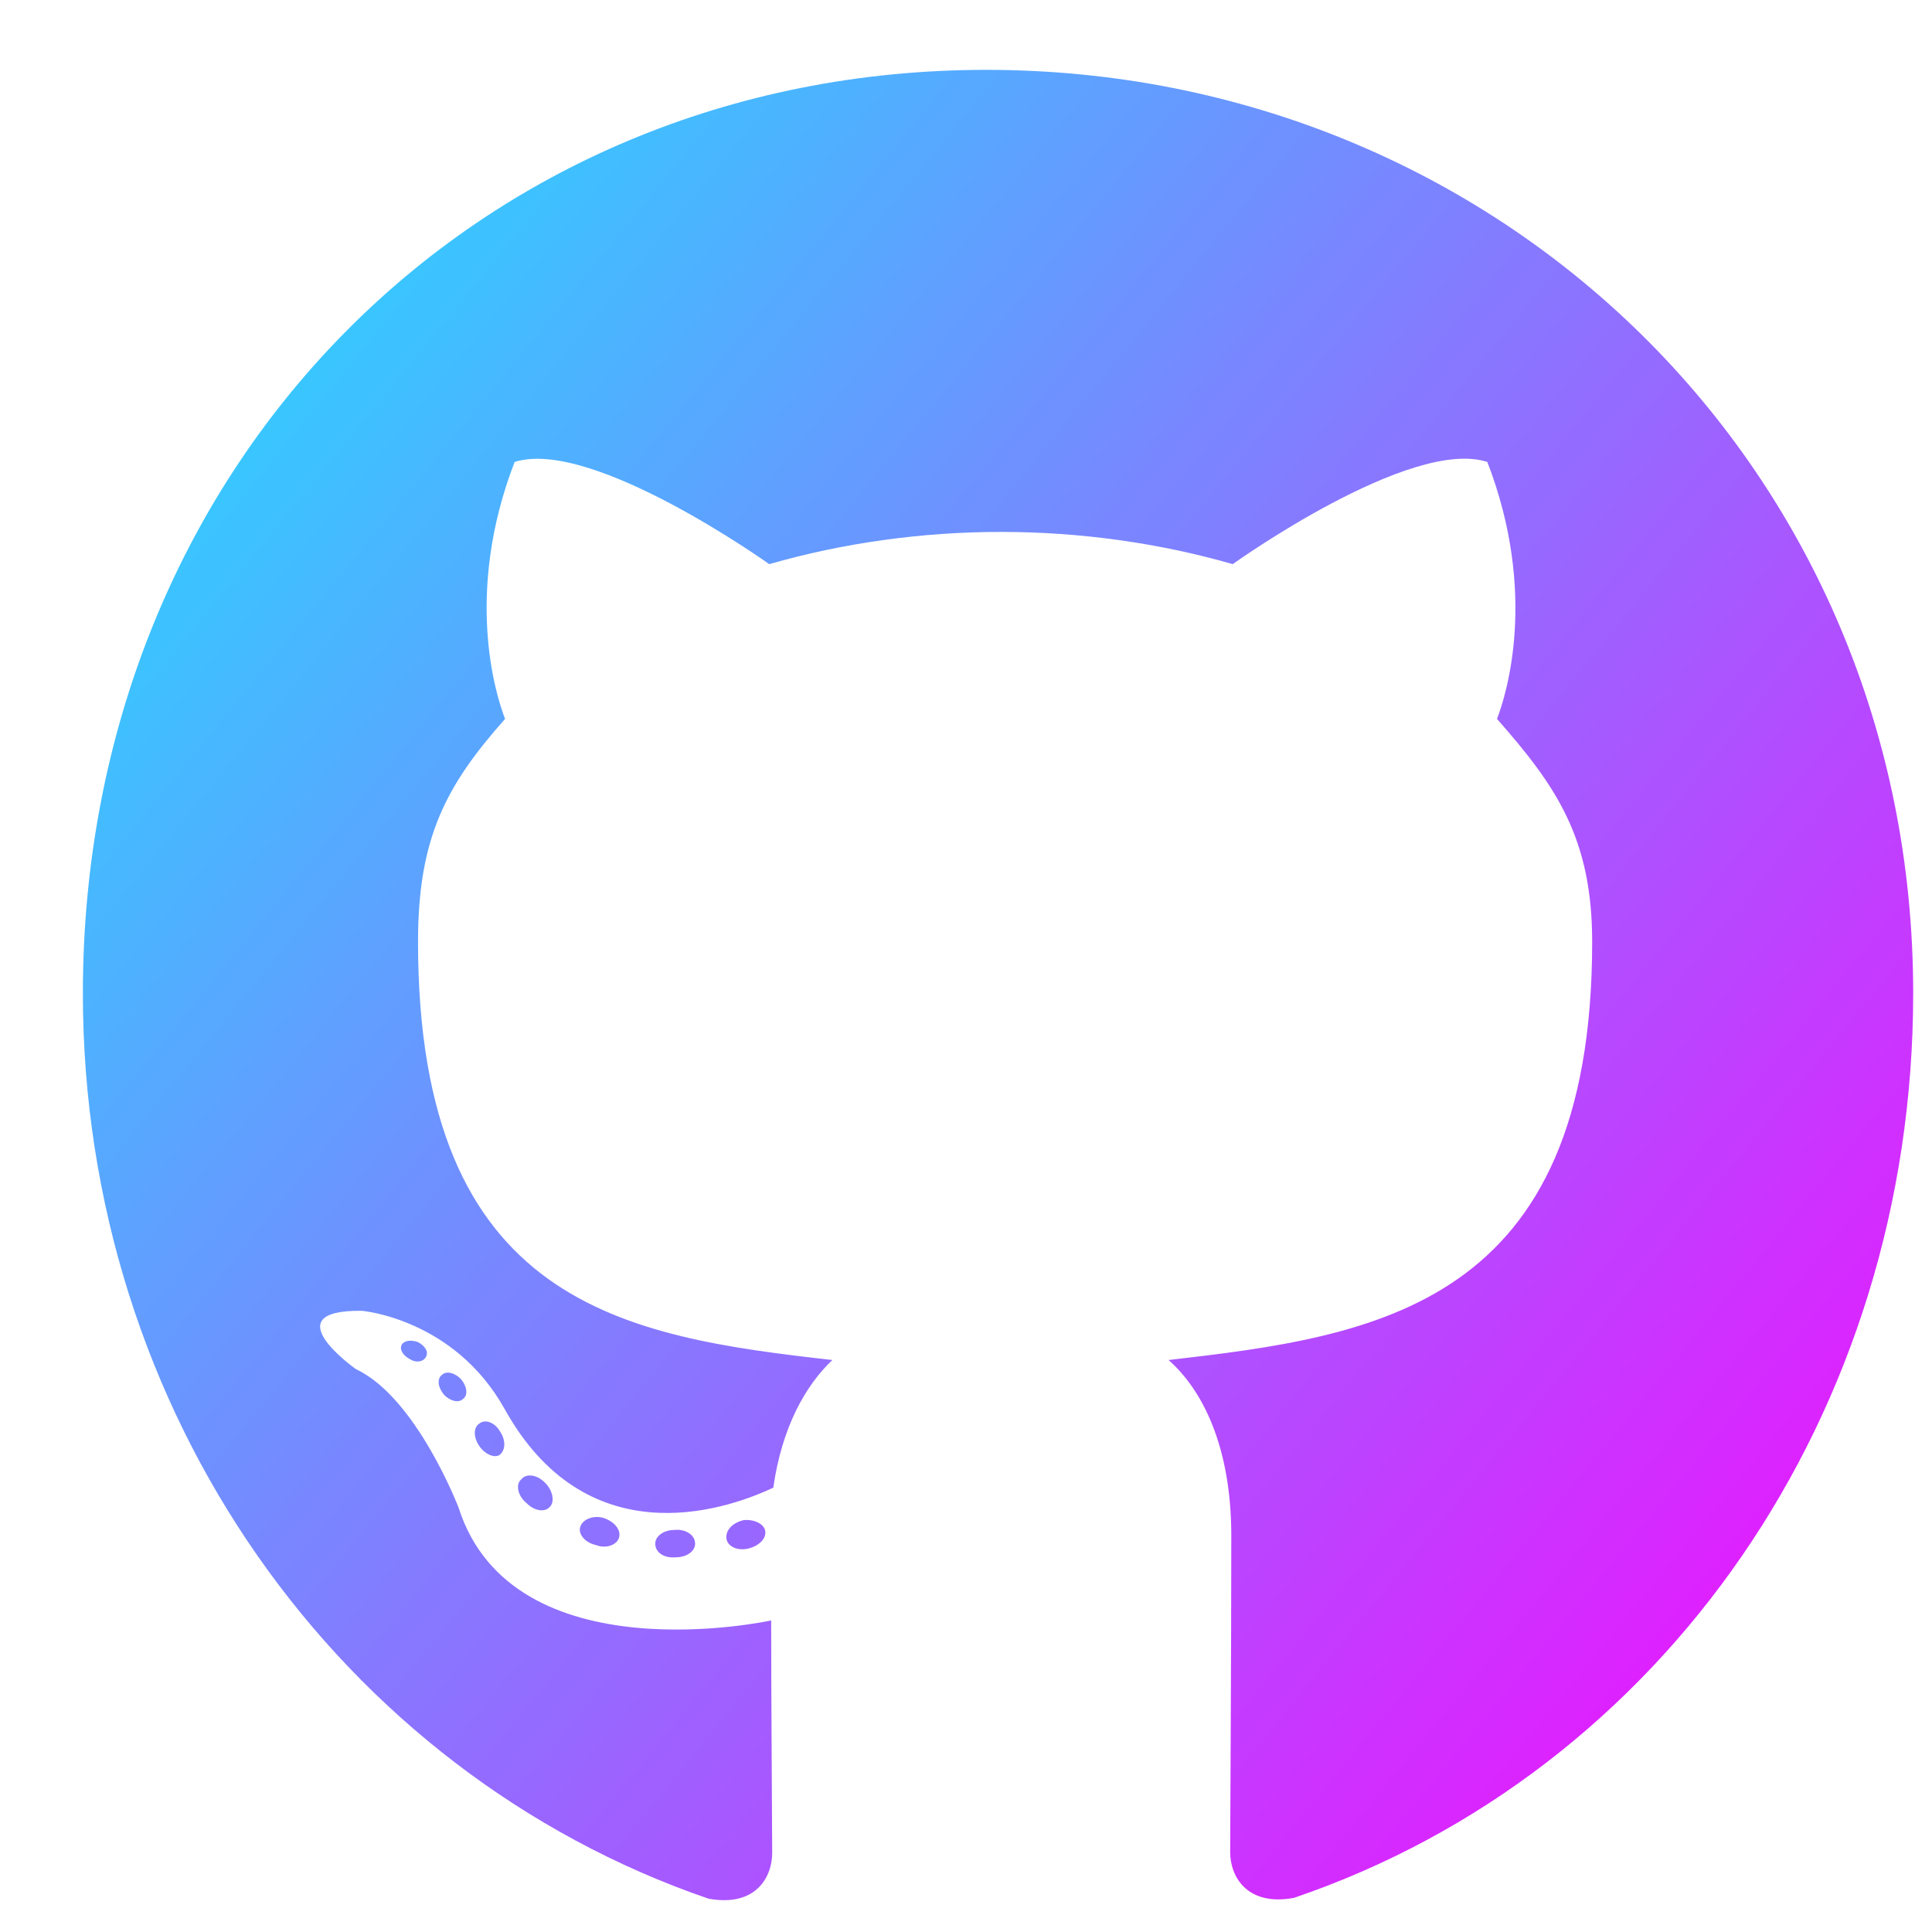
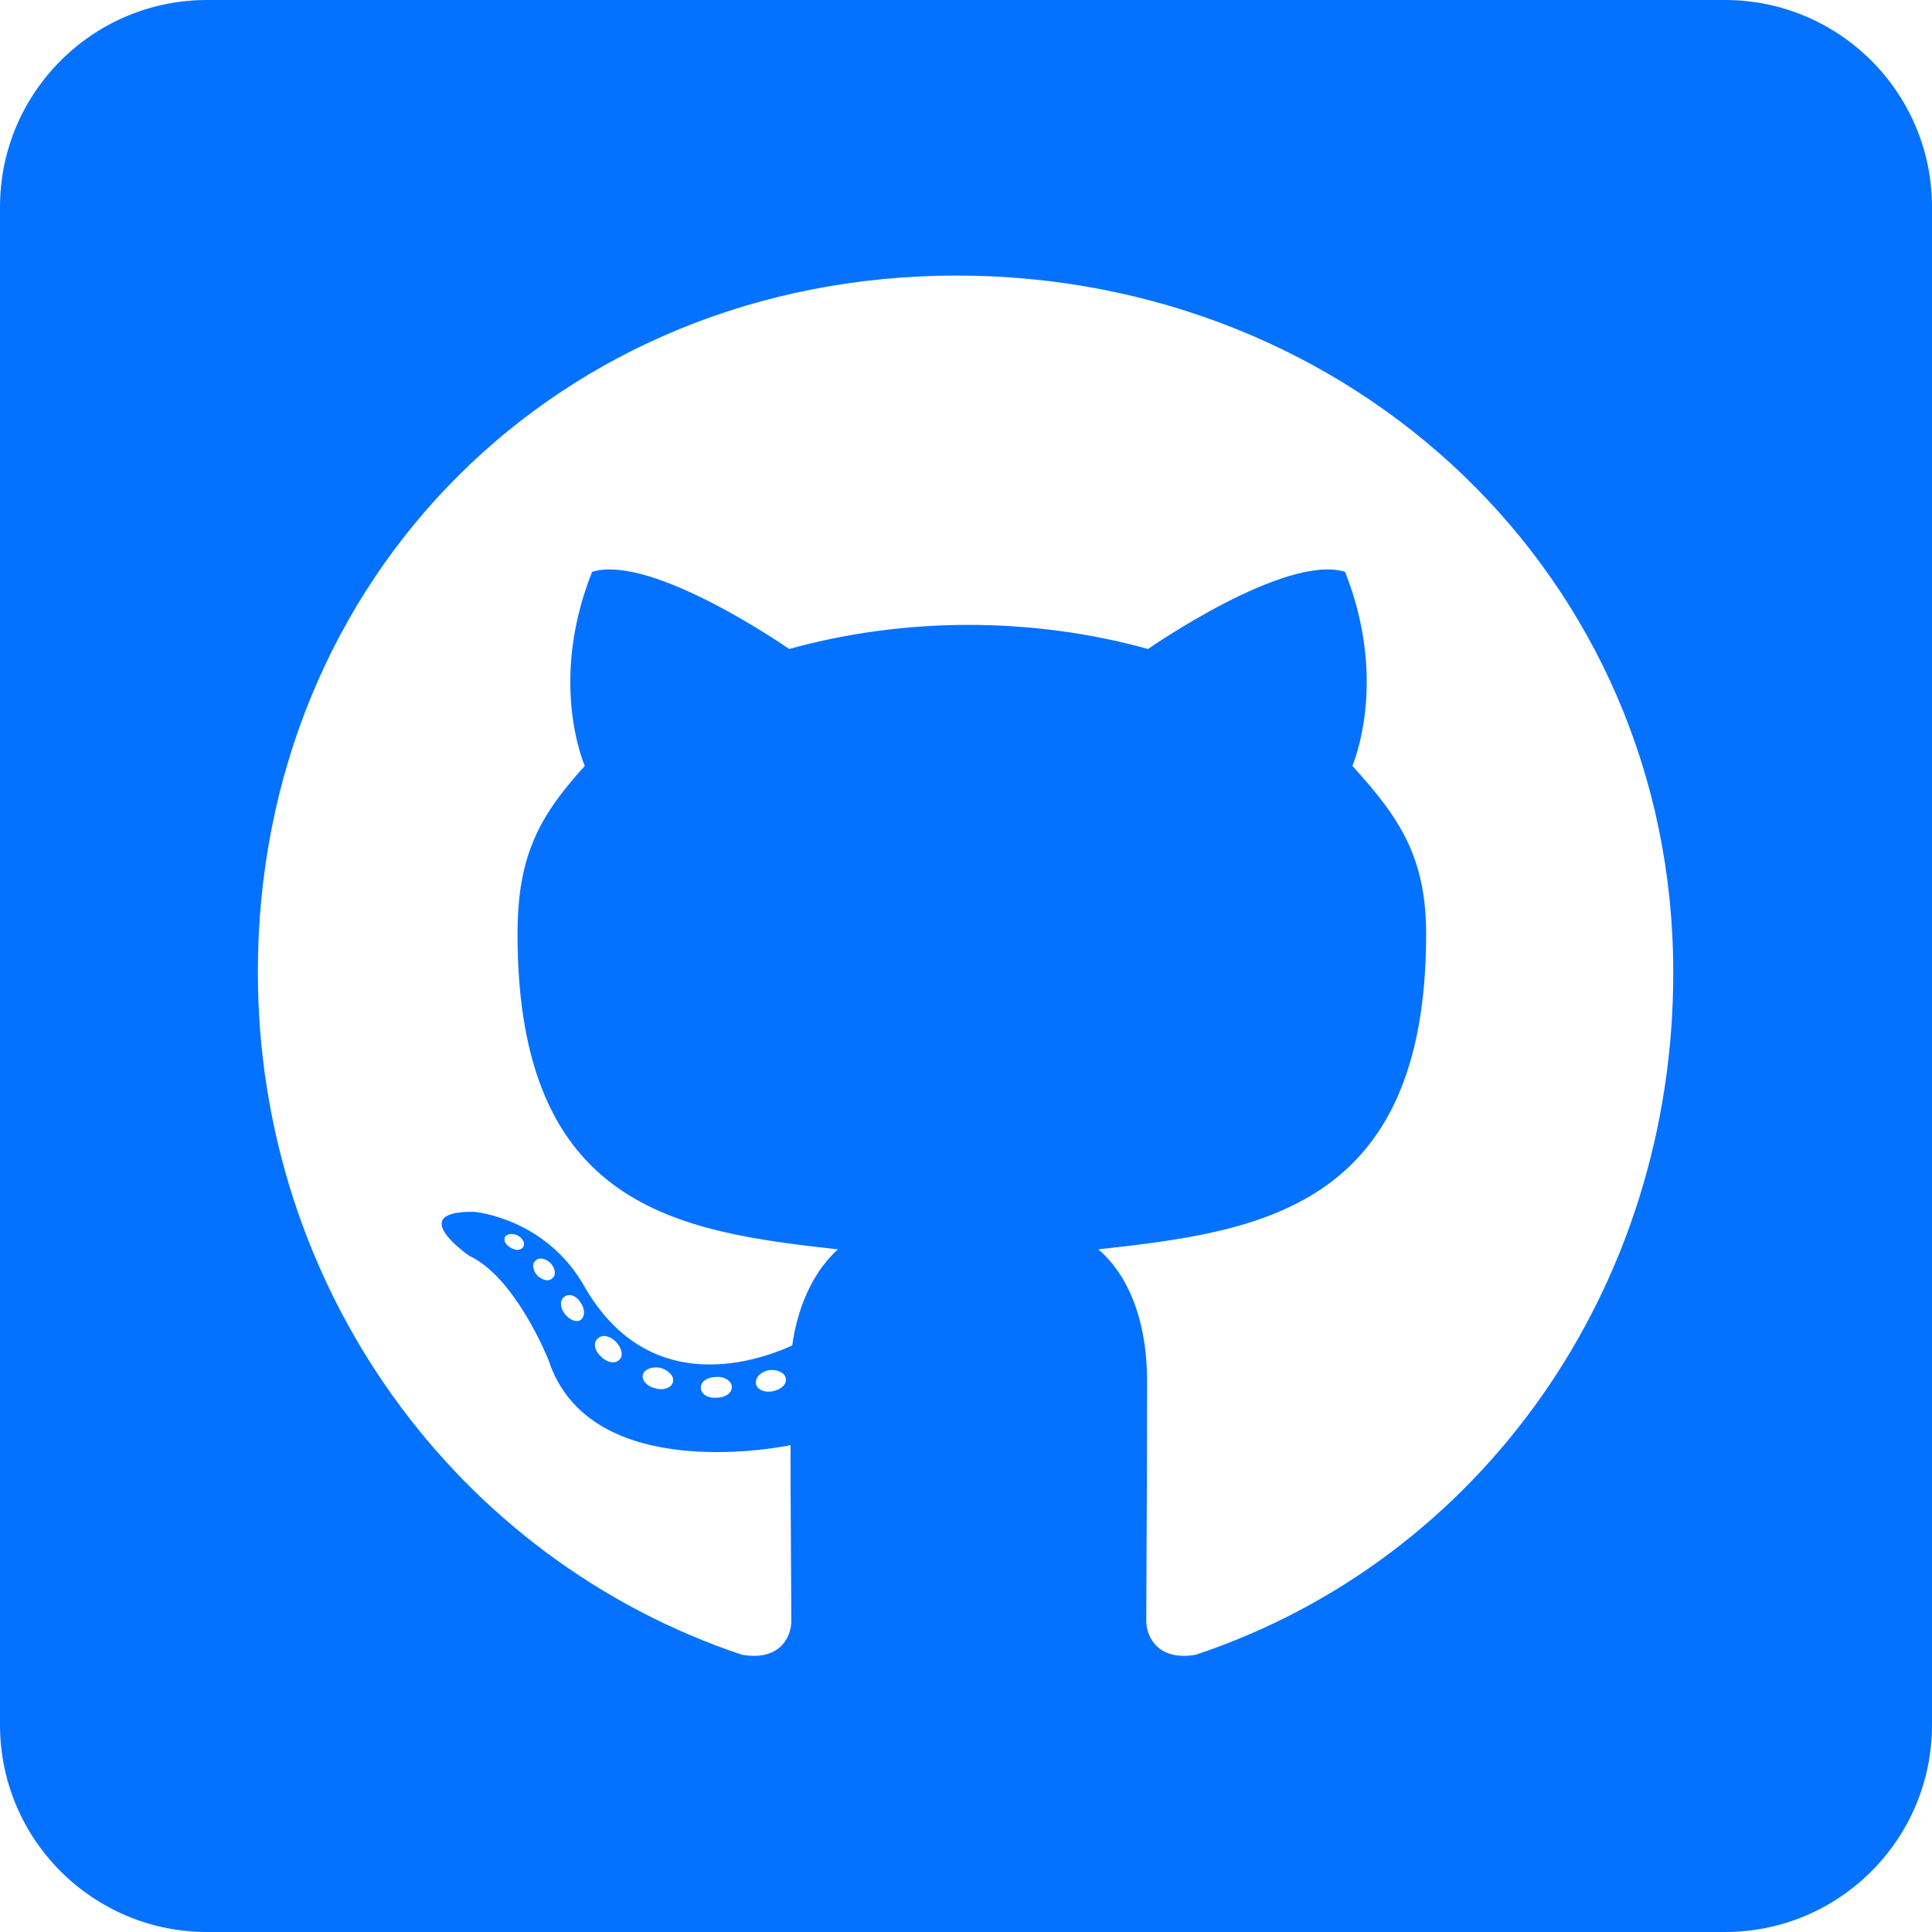
- <svg xmlns="http://www.w3.org/2000/svg" width="19" height="19" viewBox="0 0 19 19" fill="none">
-   <path d="M6.836 15.181C6.836 15.255 6.753 15.315 6.647 15.315C6.528 15.326 6.444 15.266 6.444 15.181C6.444 15.106 6.528 15.046 6.633 15.046C6.742 15.035 6.836 15.095 6.836 15.181ZM5.707 15.013C5.682 15.087 5.755 15.173 5.863 15.195C5.958 15.233 6.067 15.195 6.088 15.121C6.11 15.046 6.041 14.961 5.932 14.927C5.838 14.901 5.733 14.938 5.707 15.013ZM7.311 14.95C7.206 14.976 7.134 15.046 7.144 15.132C7.155 15.207 7.25 15.255 7.359 15.229C7.464 15.203 7.536 15.132 7.526 15.058C7.515 14.987 7.417 14.938 7.311 14.95ZM9.699 0.687C4.666 0.687 0.815 4.606 0.815 9.769C0.815 13.896 3.348 17.429 6.967 18.672C7.431 18.757 7.594 18.463 7.594 18.221C7.594 17.991 7.584 16.718 7.584 15.936C7.584 15.936 5.043 16.494 4.51 14.827C4.51 14.827 4.096 13.744 3.501 13.465C3.501 13.465 2.67 12.88 3.559 12.891C3.559 12.891 4.463 12.966 4.96 13.852C5.755 15.288 7.086 14.875 7.605 14.63C7.689 14.034 7.925 13.621 8.186 13.375C6.157 13.145 4.111 12.843 4.111 9.262C4.111 8.239 4.386 7.725 4.967 7.07C4.873 6.828 4.564 5.831 5.061 4.543C5.82 4.301 7.565 5.548 7.565 5.548C8.291 5.339 9.071 5.231 9.844 5.231C10.617 5.231 11.398 5.339 12.123 5.548C12.123 5.548 13.869 4.297 14.627 4.543C15.125 5.834 14.816 6.828 14.722 7.07C15.303 7.729 15.658 8.243 15.658 9.262C15.658 12.854 13.521 13.141 11.492 13.375C11.826 13.669 12.109 14.228 12.109 15.102C12.109 16.357 12.098 17.909 12.098 18.214C12.098 18.456 12.265 18.75 12.726 18.664C16.355 17.429 18.815 13.896 18.815 9.769C18.815 4.606 14.733 0.687 9.699 0.687ZM4.343 13.524C4.296 13.561 4.307 13.647 4.368 13.718C4.426 13.777 4.51 13.803 4.557 13.755C4.604 13.718 4.593 13.632 4.532 13.561C4.473 13.502 4.39 13.476 4.343 13.524ZM3.951 13.223C3.926 13.271 3.962 13.331 4.034 13.368C4.092 13.405 4.165 13.394 4.19 13.342C4.216 13.293 4.18 13.234 4.107 13.197C4.034 13.174 3.976 13.185 3.951 13.223ZM5.127 14.548C5.069 14.596 5.09 14.708 5.174 14.778C5.257 14.864 5.363 14.875 5.41 14.816C5.457 14.767 5.435 14.656 5.363 14.585C5.283 14.499 5.174 14.488 5.127 14.548ZM4.713 14.001C4.655 14.038 4.655 14.135 4.713 14.22C4.771 14.306 4.869 14.343 4.916 14.306C4.974 14.257 4.974 14.161 4.916 14.075C4.865 13.989 4.771 13.952 4.713 14.001Z" fill="url(#paint0_linear)" />
-   <defs>
-     <linearGradient id="paint0_linear" x1="-3" y1="1" x2="19" y2="19" gradientUnits="userSpaceOnUse">
-       <stop stop-color="#00FFFF" />
-       <stop offset="1" stop-color="#FF00FF" />
-     </linearGradient>
-   </defs>
+ <svg xmlns="http://www.w3.org/2000/svg" width="30" height="30" viewBox="0 0 30 30" fill="none">
+   <path d="M26.786 0H3.214C1.44 0 0 1.44 0 3.214V26.786C0 28.56 1.44 30 3.214 30H26.786C28.56 30 30 28.56 30 26.786V3.214C30 1.44 28.56 0 26.786 0ZM18.569 25.694C18.007 25.795 17.799 25.446 17.799 25.159C17.799 24.797 17.812 22.949 17.812 21.455C17.812 20.411 17.464 19.748 17.056 19.4C19.534 19.125 22.145 18.784 22.145 14.505C22.145 13.286 21.71 12.676 21 11.893C21.114 11.605 21.495 10.42 20.886 8.879C19.955 8.592 17.826 10.078 17.826 10.078C16.942 9.83 15.984 9.703 15.04 9.703C14.096 9.703 13.138 9.83 12.255 10.078C12.255 10.078 10.125 8.592 9.194 8.879C8.585 10.413 8.96 11.598 9.08 11.893C8.371 12.676 8.036 13.286 8.036 14.505C8.036 18.763 10.534 19.125 13.011 19.4C12.69 19.688 12.402 20.183 12.301 20.893C11.665 21.181 10.038 21.676 9.067 19.962C8.458 18.904 7.359 18.817 7.359 18.817C6.275 18.804 7.286 19.5 7.286 19.5C8.009 19.835 8.518 21.12 8.518 21.12C9.167 23.109 12.275 22.44 12.275 22.44C12.275 23.37 12.288 24.884 12.288 25.159C12.288 25.446 12.087 25.795 11.518 25.694C7.098 24.214 4.004 20.009 4.004 15.094C4.004 8.946 8.705 4.279 14.853 4.279C21 4.279 25.982 8.946 25.982 15.094C25.989 20.009 22.989 24.221 18.569 25.694ZM12 21.603C11.873 21.63 11.752 21.576 11.739 21.489C11.725 21.388 11.812 21.301 11.94 21.275C12.067 21.261 12.188 21.315 12.201 21.402C12.221 21.489 12.134 21.576 12 21.603ZM11.364 21.542C11.364 21.63 11.263 21.703 11.13 21.703C10.982 21.716 10.882 21.643 10.882 21.542C10.882 21.455 10.982 21.382 11.116 21.382C11.243 21.368 11.364 21.442 11.364 21.542ZM10.446 21.469C10.42 21.556 10.286 21.596 10.172 21.556C10.045 21.529 9.958 21.429 9.984 21.341C10.011 21.255 10.145 21.214 10.259 21.241C10.393 21.281 10.48 21.382 10.446 21.469ZM9.623 21.107C9.562 21.181 9.435 21.167 9.335 21.067C9.234 20.98 9.208 20.853 9.275 20.792C9.335 20.719 9.462 20.732 9.562 20.833C9.65 20.92 9.683 21.054 9.623 21.107ZM9.013 20.498C8.953 20.538 8.839 20.498 8.766 20.397C8.692 20.297 8.692 20.183 8.766 20.136C8.839 20.076 8.953 20.123 9.013 20.223C9.087 20.324 9.087 20.444 9.013 20.498V20.498ZM8.578 19.848C8.518 19.909 8.417 19.875 8.344 19.808C8.27 19.721 8.257 19.62 8.317 19.574C8.377 19.513 8.478 19.547 8.551 19.614C8.625 19.701 8.638 19.801 8.578 19.848ZM8.129 19.353C8.103 19.413 8.016 19.426 7.942 19.38C7.855 19.339 7.815 19.266 7.842 19.205C7.868 19.165 7.942 19.145 8.029 19.179C8.116 19.225 8.156 19.299 8.129 19.353Z" fill="#0572FF" />
</svg>
